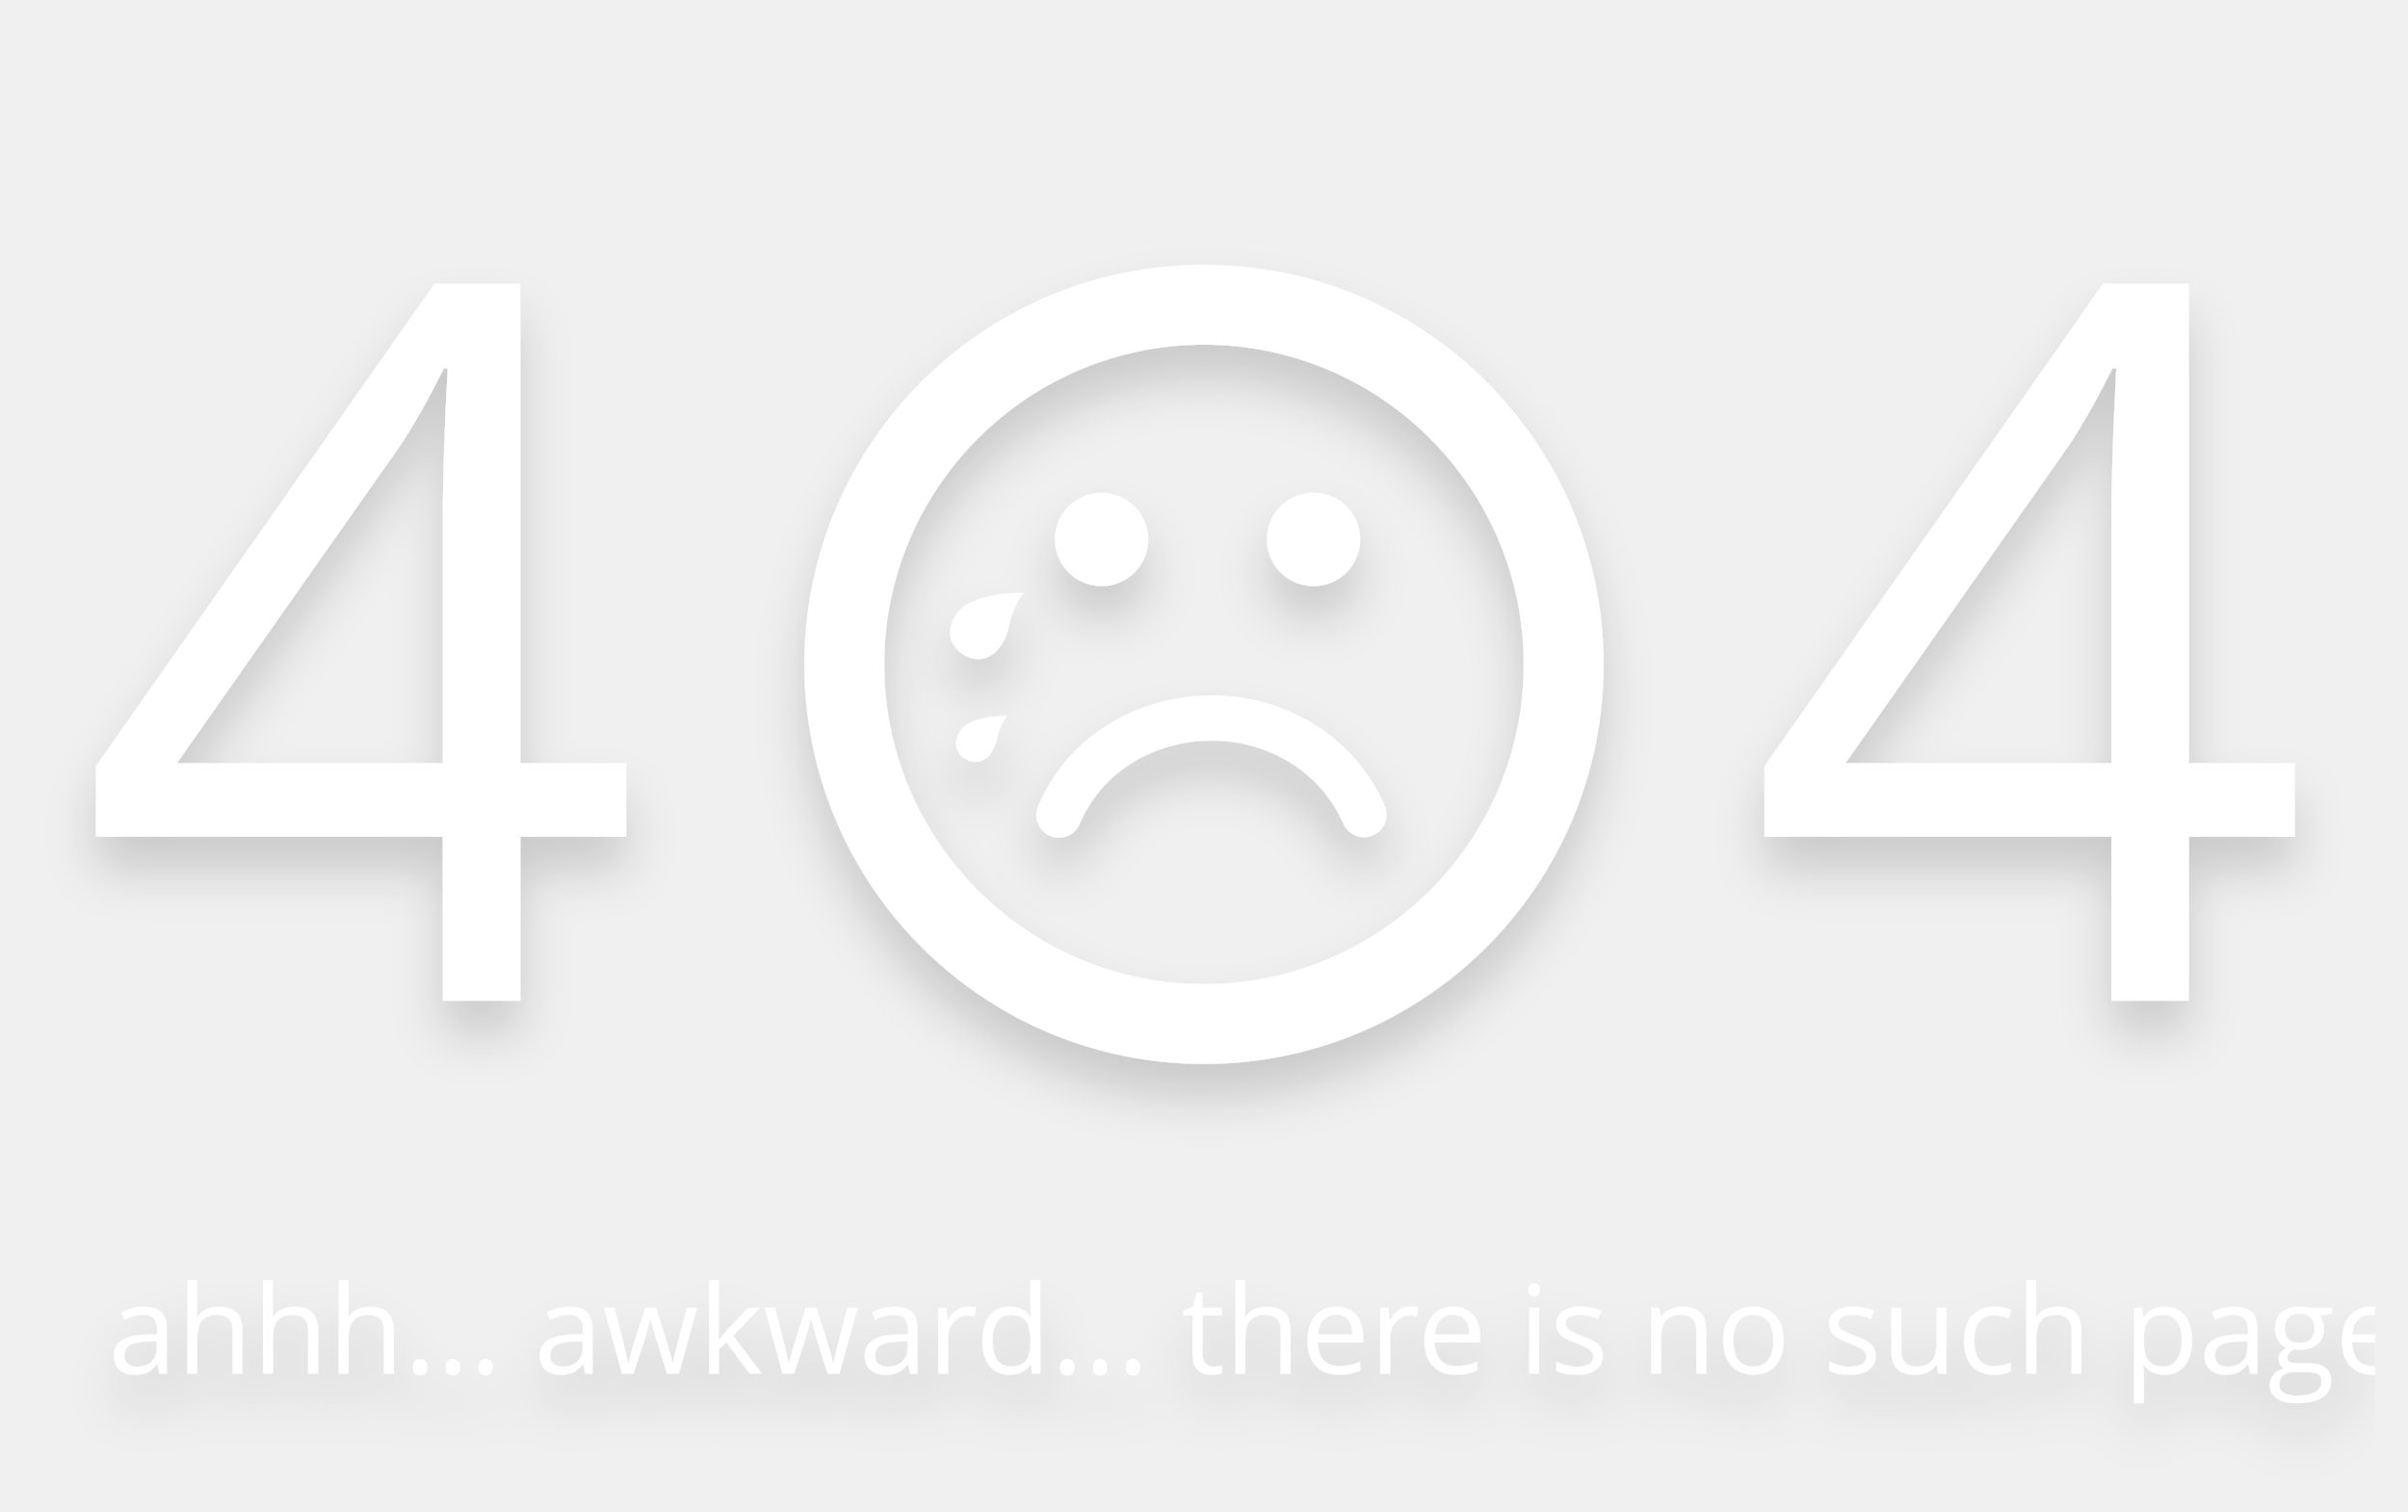
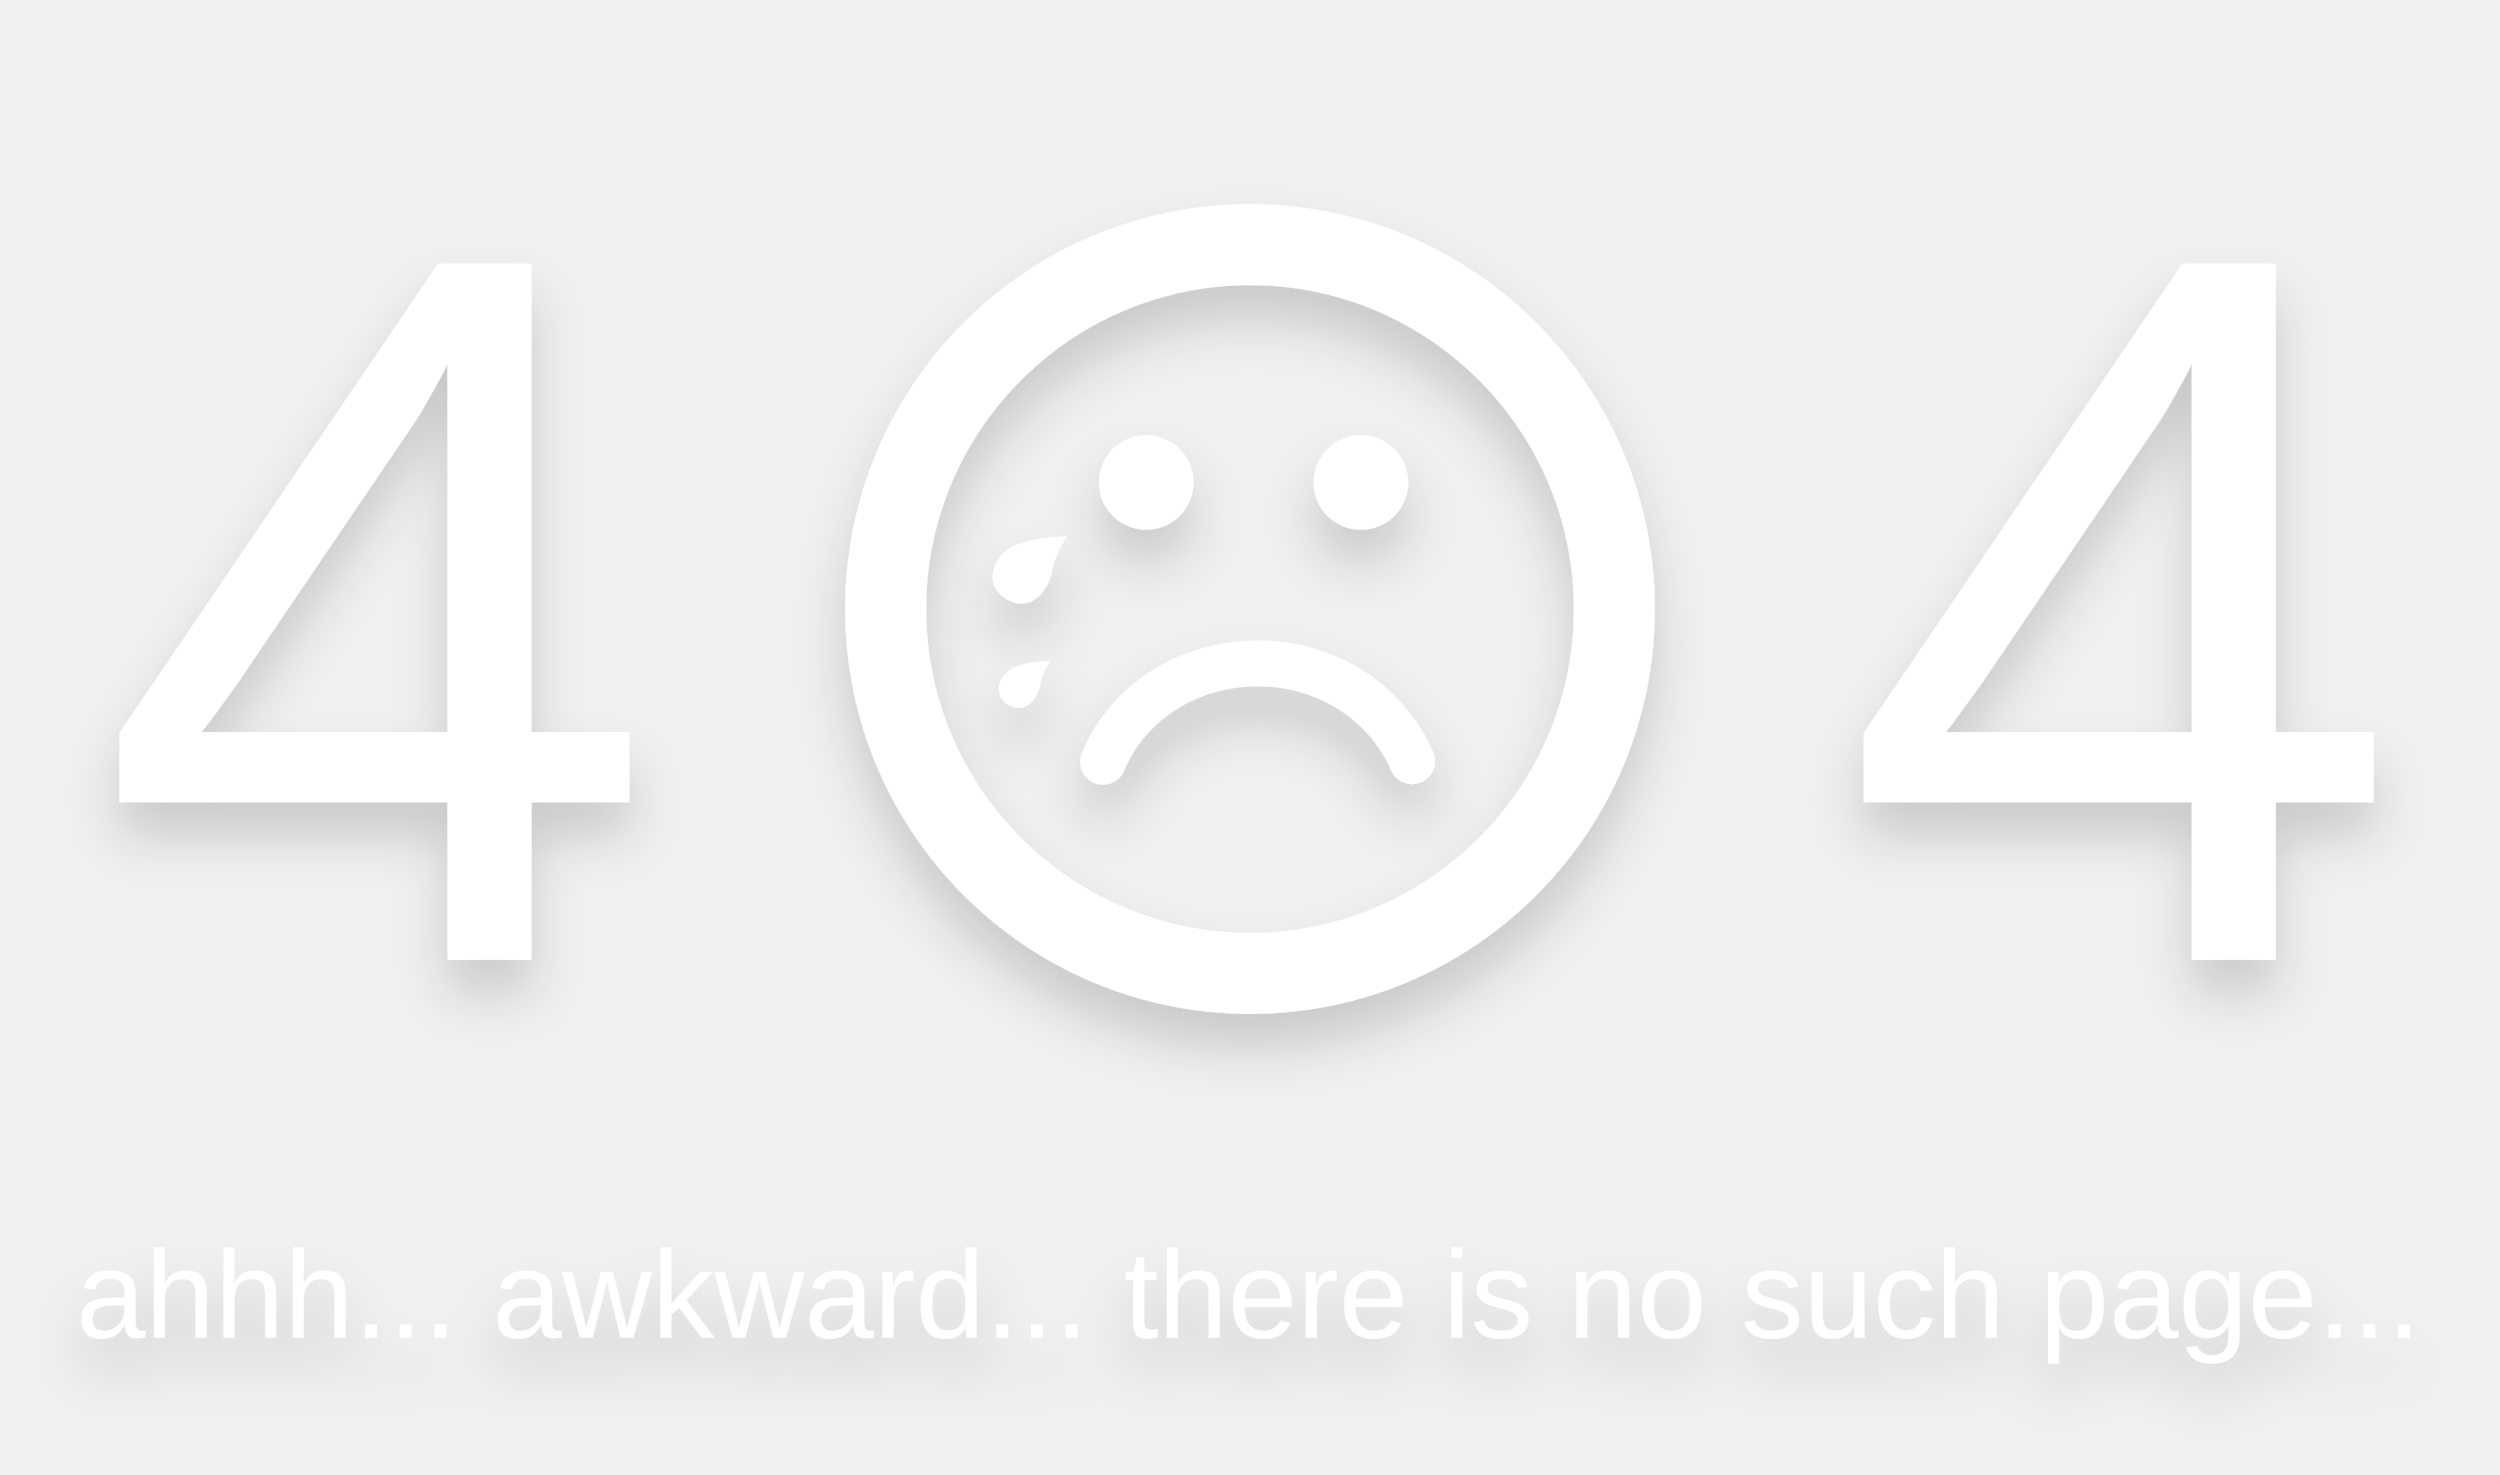
- <svg xmlns="http://www.w3.org/2000/svg" viewBox="15137.5 322.5 723 454">
+ <svg xmlns="http://www.w3.org/2000/svg" viewBox="0 0 741 437">
  <defs>
-     <style>.a,.b,.c,.f{fill:#fff;}.a{font-size:300px;}.a,.b{font-family:ProductSans-Regular, Product Sans, Open Sans;}.b{font-size:37px;}.d{fill:none;}.e,.f{stroke:none;}.g{filter:url(#i);}.h{filter:url(#g);}.i{filter:url(#e);}.j{filter:url(#c);}.k{filter:url(#a);}</style>
-     <filter id="a" x="15137.5" y="322.5" width="222" height="409" filterUnits="userSpaceOnUse">
+     <style>
+             .a,.b,.c,.f{fill:#fff;}.a{font-size:300px;}.a,.b{font-family:ArialMT, Arial;}.b{font-size:37px;}.d{fill:none;}.e,.f{stroke:none;}.g{filter:url(#i);}.h{filter:url(#g);}.i{filter:url(#e);}.j{filter:url(#c);}.k{filter:url(#a);}
+         </style>
+     <filter id="a" width="212" height="381" x="6" y="0" filterUnits="userSpaceOnUse">
      <feOffset dy="10" input="SourceAlpha" />
-       <feGaussianBlur stdDeviation="7.5" result="b" />
+       <feGaussianBlur result="b" stdDeviation="7.5" />
      <feFlood flood-opacity="0.161" />
-       <feComposite operator="in" in2="b" />
+       <feComposite in2="b" operator="in" />
      <feComposite in="SourceGraphic" />
    </filter>
-     <filter id="c" x="15147.5" y="686.5" width="703" height="90" filterUnits="userSpaceOnUse">
+     <filter id="c" width="741" height="86" x="0" y="351" filterUnits="userSpaceOnUse">
      <feOffset dy="10" input="SourceAlpha" />
-       <feGaussianBlur stdDeviation="7.5" result="d" />
+       <feGaussianBlur result="d" stdDeviation="7.5" />
      <feFlood flood-opacity="0.161" />
-       <feComposite operator="in" in2="d" />
+       <feComposite in2="d" operator="in" />
      <feComposite in="SourceGraphic" />
    </filter>
-     <filter id="e" x="15638.5" y="322.5" width="222" height="409" filterUnits="userSpaceOnUse">
+     <filter id="e" width="212" height="381" x="523" y="0" filterUnits="userSpaceOnUse">
      <feOffset dy="10" input="SourceAlpha" />
-       <feGaussianBlur stdDeviation="7.5" result="f" />
+       <feGaussianBlur result="f" stdDeviation="7.5" />
      <feFlood flood-opacity="0.161" />
-       <feComposite operator="in" in2="f" />
+       <feComposite in2="f" operator="in" />
      <feComposite in="SourceGraphic" />
    </filter>
-     <filter id="g" x="15400.201" y="457.947" width="176.144" height="148.543" filterUnits="userSpaceOnUse">
+     <filter id="g" width="176.144" height="148.543" x="271.701" y="116.447" filterUnits="userSpaceOnUse">
      <feOffset dy="10" input="SourceAlpha" />
-       <feGaussianBlur stdDeviation="7.5" result="h" />
+       <feGaussianBlur result="h" stdDeviation="7.5" />
      <feFlood flood-opacity="0.161" />
-       <feComposite operator="in" in2="h" />
+       <feComposite in2="h" operator="in" />
      <feComposite in="SourceGraphic" />
    </filter>
-     <filter id="i" x="15356.5" y="389.5" width="285" height="285" filterUnits="userSpaceOnUse">
+     <filter id="i" width="285" height="285" x="228" y="48" filterUnits="userSpaceOnUse">
      <feOffset dy="10" input="SourceAlpha" />
-       <feGaussianBlur stdDeviation="7.5" result="j" />
+       <feGaussianBlur result="j" stdDeviation="7.5" />
      <feFlood flood-opacity="0.161" />
-       <feComposite operator="in" in2="j" />
+       <feComposite in2="j" operator="in" />
      <feComposite in="SourceGraphic" />
    </filter>
  </defs>
-   <g transform="translate(-396 -1061)">
-     <g class="k" transform="matrix(1, 0, 0, 1, 396, 1061)">
-       <text class="a" transform="translate(15160 623)">
+   <g transform="translate(-15653.5 -1468.5)">
+     <g class="k" transform="matrix(1, 0, 0, 1, 15653.5, 1468.5)">
+       <text class="a" transform="translate(28.5 284.5)">
        <tspan x="0" y="0">4</tspan>
      </text>
    </g>
-     <g class="j" transform="matrix(1, 0, 0, 1, 396, 1061)">
-       <text class="b" transform="translate(15170 735)">
+     <g class="j" transform="matrix(1, 0, 0, 1, 15653.5, 1468.5)">
+       <text class="b" transform="translate(22.5 396.5)">
        <tspan x="0" y="0">ahhh... awkward... there is no such page...</tspan>
      </text>
    </g>
-     <g class="i" transform="matrix(1, 0, 0, 1, 396, 1061)">
-       <text class="a" transform="translate(15661 623)">
+     <g class="i" transform="matrix(1, 0, 0, 1, 15653.5, 1468.5)">
+       <text class="a" transform="translate(545.5 284.5)">
        <tspan x="0" y="0">4</tspan>
      </text>
    </g>
-     <g class="h" transform="matrix(1, 0, 0, 1, 396, 1061)">
-       <path class="c" d="M122.4,134.353c22.819,0,43.186,12.994,51.882,33.107a6.786,6.786,0,0,1-12.457,5.388c-6.553-15.139-22.025-24.919-39.425-24.919-17.807,0-33.374,9.774-39.653,24.9a6.787,6.787,0,1,1-12.537-5.2C78.6,147.414,99.09,134.353,122.4,134.353ZM75.219,87.508a14.03,14.03,0,1,1,14.032,14.037A14.036,14.036,0,0,1,75.219,87.508Zm63.627,0a14.034,14.034,0,1,1,14.035,14.037A14.041,14.041,0,0,1,138.846,87.508Zm-92.26,21.265c5.372-5.619,19.233-5.207,19.233-5.207a26.234,26.234,0,0,0-4.3,9.484,15.645,15.645,0,0,1-3.489,7.64c-5.8,6.074-11.792.249-11.792.249C40.34,115.308,46.586,108.772,46.586,108.772Zm.919,35.358c3.738-3.913,13.39-3.625,13.39-3.625a18.266,18.266,0,0,0-3,6.6,10.9,10.9,0,0,1-2.428,5.32c-4.039,4.229-8.21.172-8.21.172C43.155,148.681,47.5,144.131,47.5,144.131Z" transform="translate(15379 396.97)" />
-     </g>
-     <g class="g" transform="matrix(1, 0, 0, 1, 396, 1061)">
-       <g class="d" transform="translate(15379 402)">
-         <path class="e" d="M120,0A120,120,0,1,1,0,120,120,120,0,0,1,120,0Z" />
-         <path class="f" d="M 120 216 C 172.935 216 216 172.935 216 120 C 216 67.065 172.935 24 120 24 C 67.065 24 24 67.065 24 120 C 24 172.935 67.065 216 120 216 M 120 240 C 53.726 240 0 186.274 0 120 C 0 53.726 53.726 0 120 0 C 186.274 0 240 53.726 240 120 C 240 186.274 186.274 240 120 240 Z" />
+     <g transform="translate(129 66)">
+       <g class="h" transform="matrix(1, 0, 0, 1, 15524.5, 1402.5)">
+         <path d="M122.4,134.353c22.819,0,43.186,12.994,51.882,33.107a6.786,6.786,0,0,1-12.457,5.388c-6.553-15.139-22.025-24.919-39.425-24.919-17.807,0-33.374,9.774-39.653,24.9a6.787,6.787,0,1,1-12.537-5.2C78.6,147.414,99.09,134.353,122.4,134.353ZM75.219,87.508a14.03,14.03,0,1,1,14.032,14.037A14.036,14.036,0,0,1,75.219,87.508Zm63.627,0a14.034,14.034,0,1,1,14.035,14.037A14.041,14.041,0,0,1,138.846,87.508Zm-92.26,21.265c5.372-5.619,19.233-5.207,19.233-5.207a26.234,26.234,0,0,0-4.3,9.484,15.645,15.645,0,0,1-3.489,7.64c-5.8,6.074-11.792.249-11.792.249C40.34,115.308,46.586,108.772,46.586,108.772Zm.919,35.358c3.738-3.913,13.39-3.625,13.39-3.625a18.266,18.266,0,0,0-3,6.6,10.9,10.9,0,0,1-2.428,5.32c-4.039,4.229-8.21.172-8.21.172C43.155,148.681,47.5,144.131,47.5,144.131Z" class="c" transform="translate(250.5 55.47)" />
+       </g>
+       <g class="g" transform="matrix(1, 0, 0, 1, 15524.5, 1402.5)">
+         <g class="d" transform="translate(250.5 60.5)">
+           <path d="M120,0A120,120,0,1,1,0,120,120,120,0,0,1,120,0Z" class="e" />
+           <path d="M 120 24 C 67.065 24 24 67.065 24 120 C 24 172.935 67.065 216 120 216 C 172.935 216 216 172.935 216 120 C 216 67.065 172.935 24 120 24 M 120 0 C 186.274 0 240 53.726 240 120 C 240 186.274 186.274 240 120 240 C 53.726 240 0 186.274 0 120 C 0 53.726 53.726 0 120 0 Z" class="f" />
+         </g>
      </g>
    </g>
  </g>
</svg>
